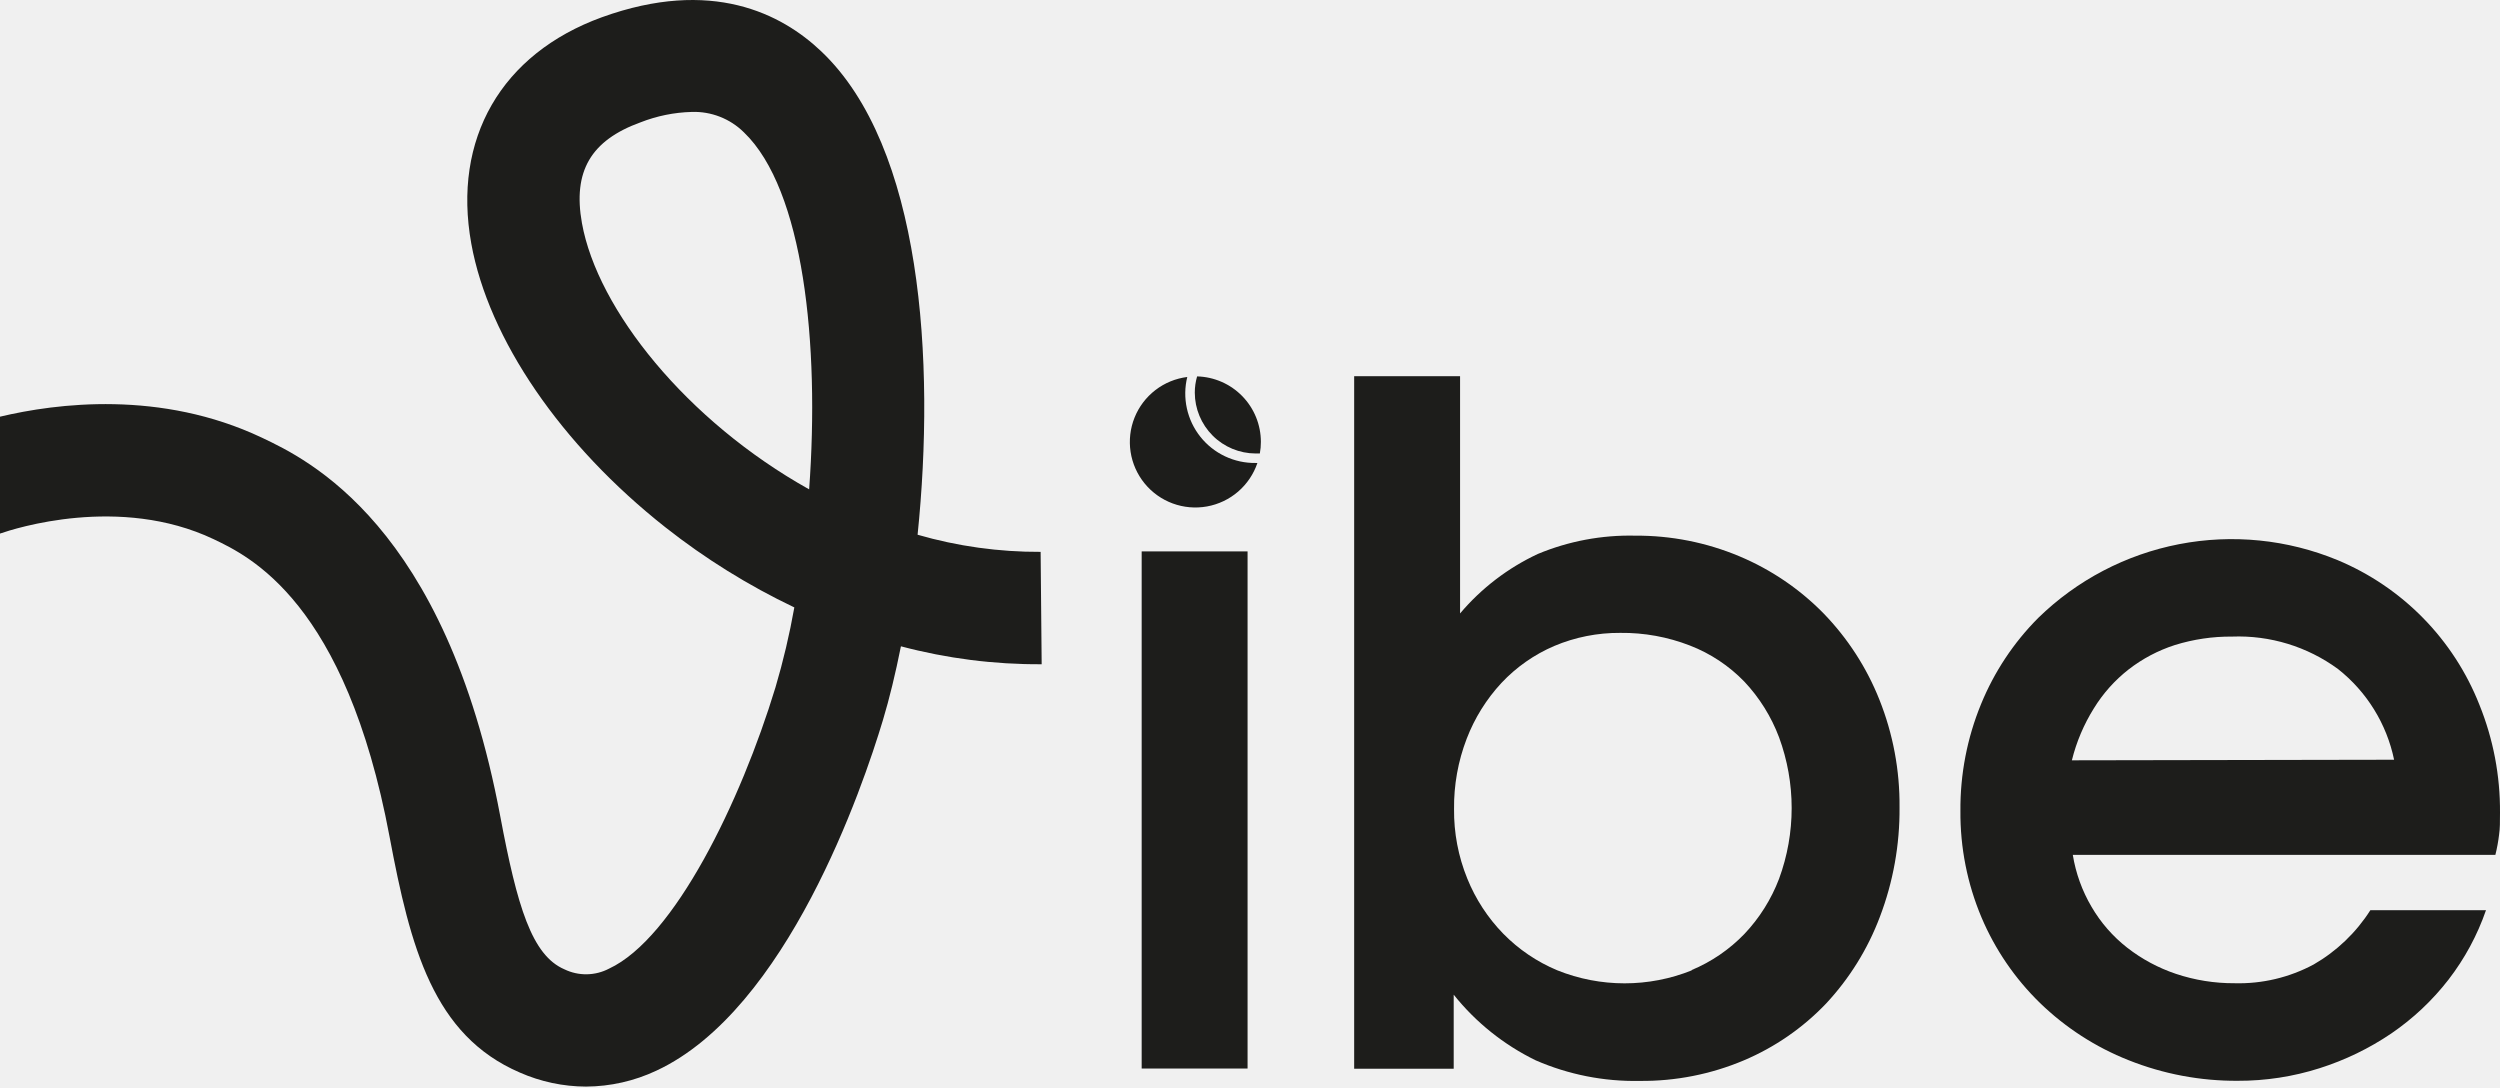
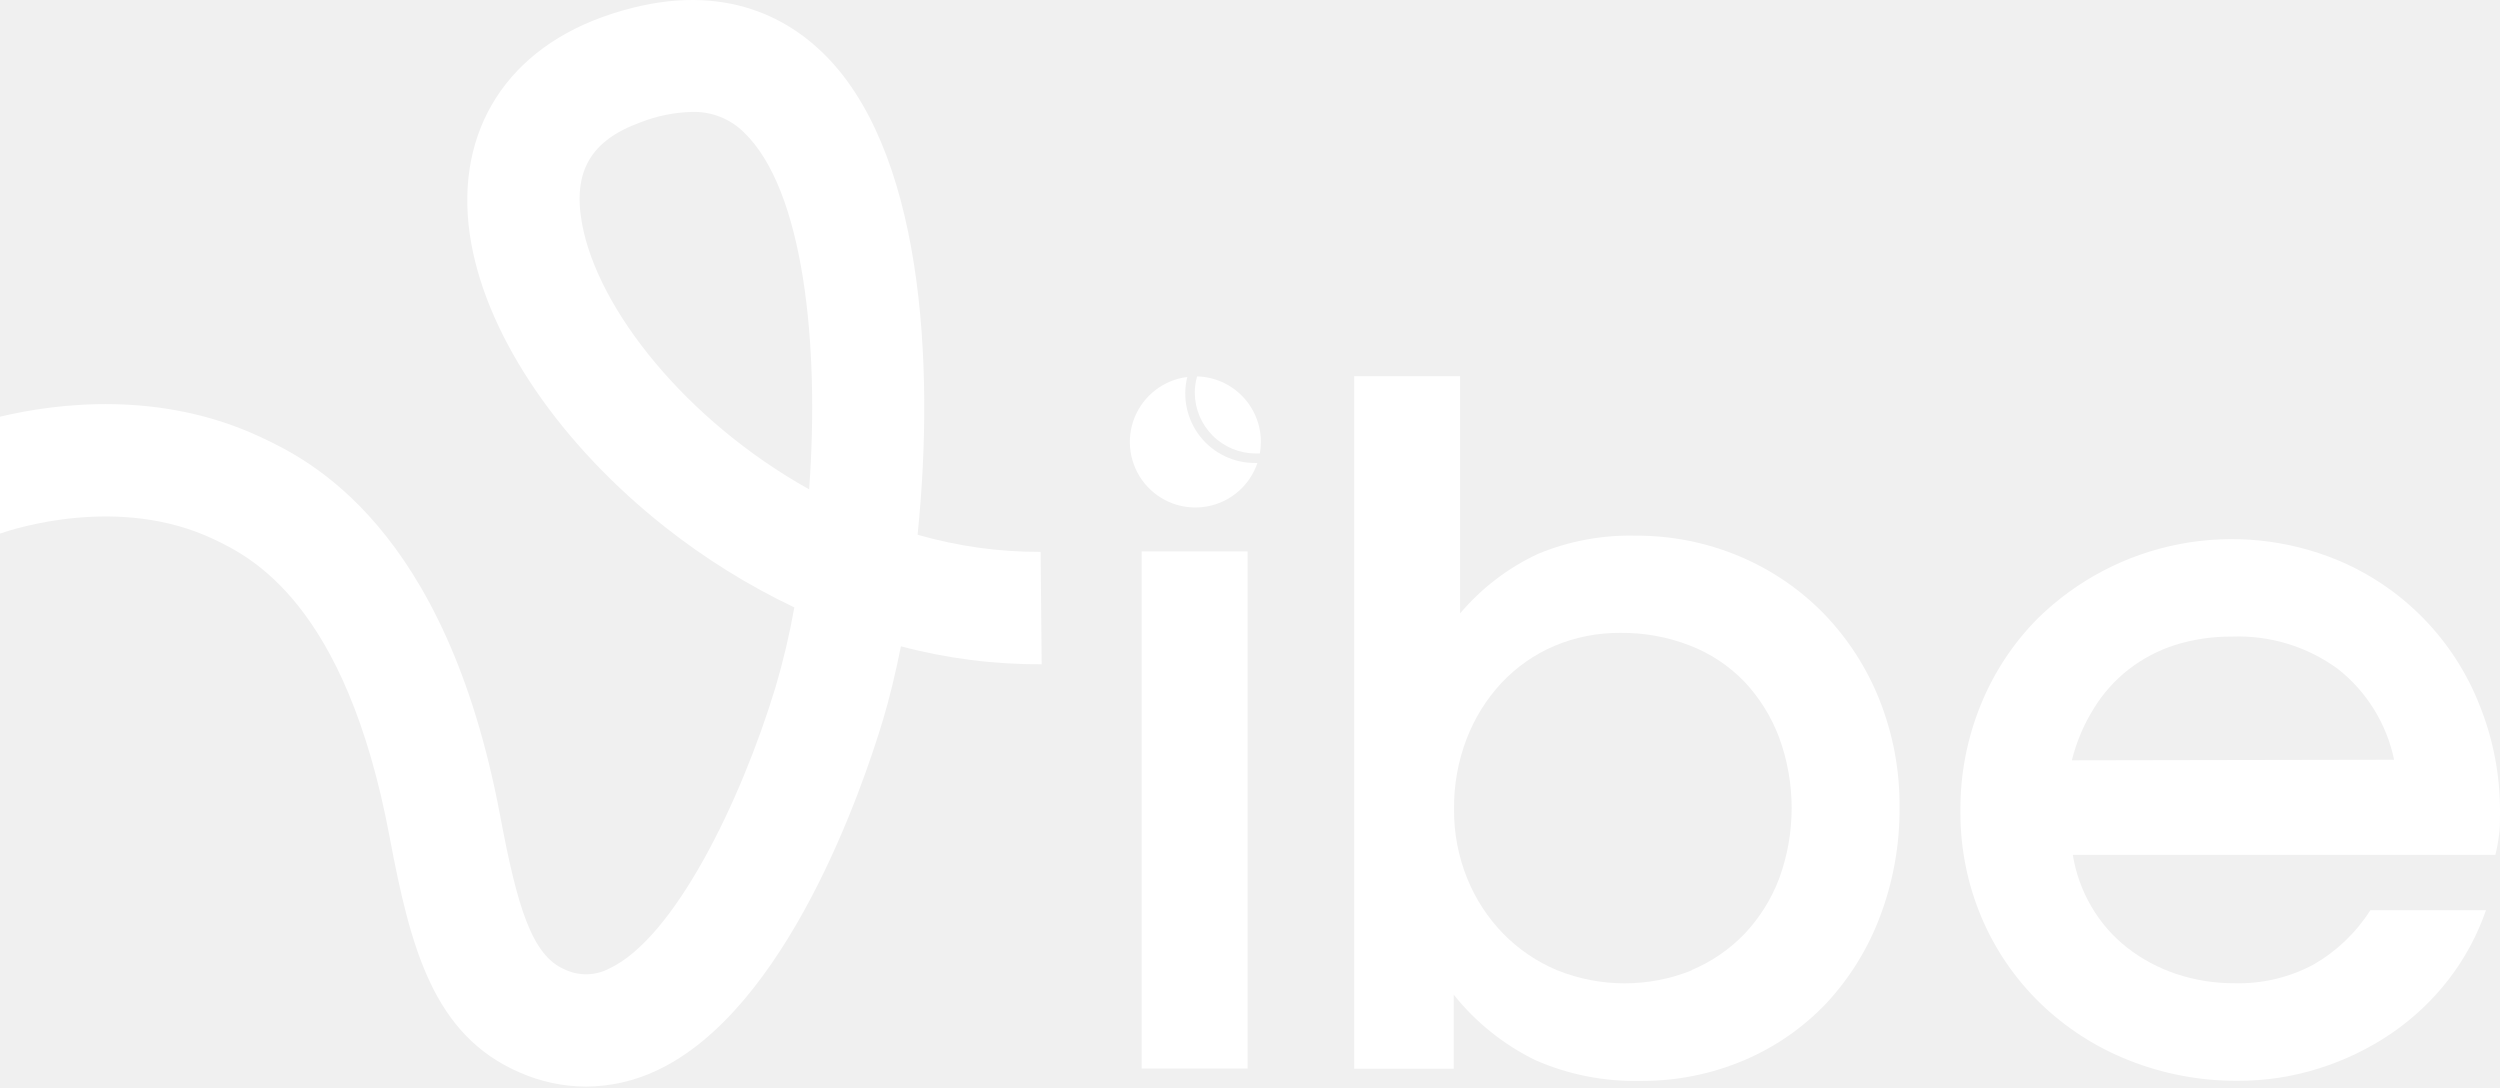
<svg xmlns="http://www.w3.org/2000/svg" width="216" height="94" viewBox="0 0 216 94" fill="none">
-   <path d="M98.64 47.641H107.79V92.321H98.64V47.641Z" fill="#1D1D1B" />
-   <path d="M117 32.501H126.15V53.001C127.993 50.822 130.285 49.069 132.87 47.861C135.532 46.753 138.397 46.215 141.28 46.281C144.369 46.261 147.431 46.866 150.28 48.061C153.012 49.206 155.487 50.886 157.56 53.001C159.638 55.145 161.276 57.676 162.38 60.451C163.559 63.408 164.15 66.567 164.12 69.751C164.147 72.986 163.571 76.197 162.42 79.221C161.373 81.997 159.793 84.541 157.77 86.711C155.766 88.811 153.353 90.478 150.68 91.611C147.834 92.815 144.77 93.421 141.68 93.391C138.587 93.454 135.516 92.847 132.68 91.611C129.929 90.269 127.51 88.333 125.6 85.941V92.341H117V32.501ZM146.14 83.821C147.861 83.104 149.416 82.042 150.71 80.701C152.015 79.325 153.035 77.704 153.71 75.931C155.163 71.984 155.163 67.648 153.71 63.701C153.037 61.915 152.018 60.28 150.71 58.891C149.385 57.521 147.778 56.456 146 55.771C144.088 55.028 142.051 54.658 140 54.681C138.04 54.665 136.097 55.049 134.29 55.811C132.562 56.55 131.006 57.64 129.72 59.011C128.422 60.412 127.404 62.048 126.72 63.831C125.977 65.767 125.607 67.827 125.63 69.901C125.609 71.957 125.996 73.996 126.77 75.901C127.487 77.678 128.543 79.298 129.88 80.671C131.207 82.025 132.791 83.099 134.54 83.831C138.277 85.337 142.453 85.337 146.19 83.831L146.14 83.821Z" fill="#1D1D1B" />
-   <path d="M214.79 78.641C214.042 80.803 212.948 82.83 211.55 84.641C210.156 86.439 208.489 88.008 206.61 89.291C204.702 90.584 202.617 91.594 200.42 92.291C198.131 93.022 195.742 93.389 193.34 93.381C190.111 93.4 186.909 92.796 183.91 91.601C181.06 90.473 178.461 88.794 176.26 86.661C174.097 84.556 172.376 82.04 171.2 79.261C169.974 76.353 169.355 73.226 169.38 70.071C169.354 66.906 169.959 63.769 171.16 60.841C172.298 58.056 173.977 55.523 176.1 53.391C179.449 50.12 183.684 47.904 188.281 47.015C192.877 46.126 197.633 46.605 201.96 48.391C204.736 49.548 207.251 51.251 209.357 53.398C211.463 55.545 213.117 58.093 214.22 60.891C215.419 63.854 216.023 67.024 216 70.221C216 70.981 216 71.611 215.92 72.121C215.85 72.707 215.744 73.288 215.6 73.861H179.09C179.346 75.445 179.896 76.968 180.71 78.351C181.503 79.712 182.549 80.91 183.79 81.881C185.056 82.866 186.479 83.63 188 84.141C189.631 84.686 191.34 84.96 193.06 84.951C195.442 85.016 197.8 84.457 199.9 83.331C201.888 82.186 203.569 80.577 204.8 78.641H214.79ZM206.85 65.641C206.206 62.538 204.488 59.762 202 57.801C199.353 55.863 196.128 54.877 192.85 55.001C191.176 54.988 189.509 55.234 187.91 55.731C186.464 56.196 185.111 56.91 183.91 57.841C182.718 58.774 181.702 59.912 180.91 61.201C180.044 62.588 179.402 64.103 179.01 65.691L206.85 65.641Z" fill="#1D1D1B" />
-   <path d="M108.49 39.181H108.85C108.911 38.851 108.941 38.516 108.94 38.181C108.941 36.705 108.365 35.288 107.336 34.231C106.306 33.173 104.905 32.56 103.43 32.521C103.297 32.976 103.23 33.447 103.23 33.921C103.233 35.315 103.788 36.651 104.774 37.637C105.759 38.623 107.096 39.178 108.49 39.181Z" fill="#1D1D1B" />
-   <path d="M108.49 40.001C107.573 40.014 106.666 39.816 105.838 39.423C105.009 39.031 104.282 38.454 103.711 37.736C103.141 37.019 102.742 36.181 102.546 35.285C102.35 34.39 102.361 33.461 102.58 32.571C101.576 32.696 100.625 33.087 99.824 33.704C99.023 34.321 98.402 35.142 98.025 36.081C97.649 37.019 97.531 38.041 97.683 39.041C97.835 40.041 98.253 40.981 98.892 41.765C99.531 42.549 100.369 43.147 101.317 43.497C102.266 43.847 103.291 43.937 104.286 43.757C105.281 43.577 106.21 43.134 106.976 42.473C107.741 41.812 108.316 40.959 108.64 40.001H108.49Z" fill="#1D1D1B" />
-   <path d="M89.91 47.681C86.314 47.697 82.735 47.199 79.28 46.201C80.82 31.201 79.67 12.691 70.95 4.431C67.54 1.191 61.49 -1.939 52 1.491C43.31 4.651 39.08 12.001 40.72 21.051C42.21 29.301 48.48 38.451 57.48 45.551C60.927 48.269 64.667 50.593 68.63 52.481C68.216 54.813 67.672 57.12 67 59.391C64 69.261 58.26 81.071 52.62 83.691C52.028 84.001 51.371 84.168 50.702 84.178C50.033 84.189 49.372 84.042 48.77 83.751C45.95 82.541 44.69 78.341 43.22 70.511C38.5 45.331 26.54 39.671 22.62 37.811C13.88 33.681 4.89 34.841 0 36.001V46.101C1.24 45.671 10.32 42.731 18.45 46.581C21.57 48.071 29.86 52.001 33.66 72.301C35.46 81.871 37.43 89.451 44.92 92.671C46.72 93.463 48.664 93.875 50.63 93.881C52.736 93.871 54.815 93.4 56.72 92.501C68 87.251 74.55 68.001 76.29 62.201C76.84 60.371 77.37 58.201 77.84 55.841C81.807 56.894 85.896 57.416 90 57.391L89.91 47.681ZM69.91 42.281C59.31 36.361 51.62 26.731 50.28 19.281C49.48 14.811 51.04 12.131 55.34 10.571C56.753 10.016 58.252 9.711 59.77 9.671C60.6 9.643 61.428 9.785 62.201 10.087C62.975 10.39 63.679 10.847 64.27 11.431C69.43 16.371 70.83 29.711 69.91 42.281Z" fill="#1D1D1B" />
+   <g clip-path="url(#clip0_47_2)">
+     <path d="M98.641 47.641H107.791V92.321H98.641V47.641Z" fill="white" />
+     <path d="M117 32.501H126.15V53.001C127.993 50.822 130.285 49.069 132.87 47.861C135.532 46.753 138.397 46.215 141.28 46.281C144.369 46.261 147.431 46.866 150.28 48.061C153.012 49.206 155.487 50.886 157.56 53.001C159.638 55.145 161.276 57.676 162.38 60.451C163.559 63.408 164.15 66.567 164.12 69.751C164.147 72.986 163.571 76.197 162.42 79.221C161.373 81.997 159.793 84.541 157.77 86.711C155.766 88.811 153.353 90.478 150.68 91.611C147.834 92.815 144.77 93.421 141.68 93.391C138.587 93.454 135.516 92.847 132.68 91.611C129.929 90.269 127.51 88.333 125.6 85.941V92.341H117V32.501ZM146.14 83.821C147.861 83.104 149.416 82.042 150.71 80.701C152.015 79.325 153.035 77.704 153.71 75.931C155.163 71.984 155.163 67.648 153.71 63.701C153.037 61.915 152.018 60.28 150.71 58.891C149.385 57.521 147.778 56.456 146 55.771C144.088 55.028 142.051 54.658 140 54.681C138.04 54.665 136.097 55.049 134.29 55.811C132.562 56.55 131.006 57.64 129.72 59.011C128.422 60.412 127.404 62.048 126.72 63.831C125.977 65.767 125.607 67.827 125.63 69.901C125.609 71.957 125.996 73.996 126.77 75.901C127.487 77.678 128.543 79.298 129.88 80.671C131.207 82.025 132.791 83.099 134.54 83.831C138.277 85.337 142.453 85.337 146.19 83.831L146.14 83.821Z" fill="white" />
+     <path d="M214.79 78.641C214.042 80.803 212.948 82.83 211.55 84.641C210.156 86.439 208.489 88.008 206.61 89.291C204.702 90.584 202.617 91.594 200.42 92.291C198.131 93.022 195.742 93.389 193.34 93.381C190.111 93.4 186.909 92.796 183.91 91.601C181.06 90.473 178.461 88.794 176.26 86.661C174.097 84.556 172.376 82.04 171.2 79.261C169.974 76.353 169.355 73.226 169.38 70.071C169.354 66.906 169.959 63.769 171.16 60.841C172.298 58.056 173.977 55.523 176.1 53.391C179.449 50.12 183.684 47.904 188.281 47.015C192.877 46.126 197.633 46.605 201.96 48.391C204.736 49.548 207.251 51.251 209.357 53.398C211.463 55.545 213.117 58.093 214.22 60.891C215.419 63.854 216.023 67.024 216 70.221C216 70.981 216 71.611 215.92 72.121C215.85 72.707 215.744 73.288 215.6 73.861H179.09C179.346 75.445 179.896 76.968 180.71 78.351C181.503 79.712 182.549 80.91 183.79 81.881C185.056 82.866 186.479 83.63 188 84.141C189.631 84.686 191.34 84.96 193.06 84.951C195.442 85.016 197.8 84.457 199.9 83.331C201.888 82.186 203.569 80.577 204.8 78.641H214.79ZM206.85 65.641C206.206 62.538 204.488 59.762 202 57.801C199.353 55.863 196.128 54.877 192.85 55.001C191.176 54.988 189.509 55.234 187.91 55.731C186.464 56.196 185.111 56.91 183.91 57.841C182.718 58.774 181.702 59.912 180.91 61.201C180.044 62.588 179.402 64.103 179.01 65.691L206.85 65.641Z" fill="white" />
+     <path d="M108.49 39.181H108.85C108.911 38.851 108.941 38.516 108.94 38.181C108.941 36.705 108.365 35.288 107.336 34.231C106.306 33.173 104.905 32.56 103.43 32.521C103.297 32.976 103.23 33.447 103.23 33.921C103.233 35.315 103.788 36.651 104.774 37.637C105.759 38.623 107.096 39.178 108.49 39.181Z" fill="white" />
+     <path d="M108.491 40.001C107.574 40.014 106.667 39.816 105.839 39.423C105.01 39.031 104.283 38.454 103.712 37.736C103.142 37.019 102.743 36.181 102.547 35.285C102.351 34.39 102.362 33.461 102.581 32.571C101.577 32.696 100.626 33.087 99.825 33.704C99.023 34.321 98.403 35.142 98.026 36.081C97.65 37.019 97.531 38.041 97.684 39.041C97.836 40.041 98.254 40.981 98.893 41.765C99.532 42.549 100.37 43.147 101.318 43.497C102.267 43.847 103.292 43.937 104.287 43.757C105.282 43.577 106.211 43.134 106.977 42.473C107.742 41.812 108.317 40.959 108.641 40.001H108.491Z" fill="white" />
+     <path d="M89.91 47.681C86.314 47.697 82.735 47.199 79.28 46.201C80.82 31.201 79.67 12.691 70.95 4.431C67.54 1.191 61.49 -1.939 52 1.491C43.31 4.651 39.08 12.001 40.72 21.051C42.21 29.301 48.48 38.451 57.48 45.551C60.927 48.269 64.667 50.593 68.63 52.481C68.216 54.813 67.672 57.12 67 59.391C64 69.261 58.26 81.071 52.62 83.691C52.028 84.001 51.371 84.168 50.702 84.178C50.033 84.189 49.372 84.042 48.77 83.751C45.95 82.541 44.69 78.341 43.22 70.511C38.5 45.331 26.54 39.671 22.62 37.811C13.88 33.681 4.89 34.841 0 36.001V46.101C1.24 45.671 10.32 42.731 18.45 46.581C21.57 48.071 29.86 52.001 33.66 72.301C35.46 81.871 37.43 89.451 44.92 92.671C46.72 93.463 48.664 93.875 50.63 93.881C52.736 93.871 54.815 93.4 56.72 92.501C68 87.251 74.55 68.001 76.29 62.201C76.84 60.371 77.37 58.201 77.84 55.841C81.807 56.894 85.896 57.416 90 57.391L89.91 47.681ZM69.91 42.281C59.31 36.361 51.62 26.731 50.28 19.281C49.48 14.811 51.04 12.131 55.34 10.571C56.753 10.016 58.252 9.711 59.77 9.671C60.6 9.643 61.428 9.785 62.201 10.087C62.975 10.39 63.679 10.847 64.27 11.431C69.43 16.371 70.83 29.711 69.91 42.281Z" fill="white" />
+   </g>
+   <defs>
+     <clipPath id="clip0_47_2">
+       <rect width="216" height="94" fill="white" />
+     </clipPath>
+   </defs>
</svg>
